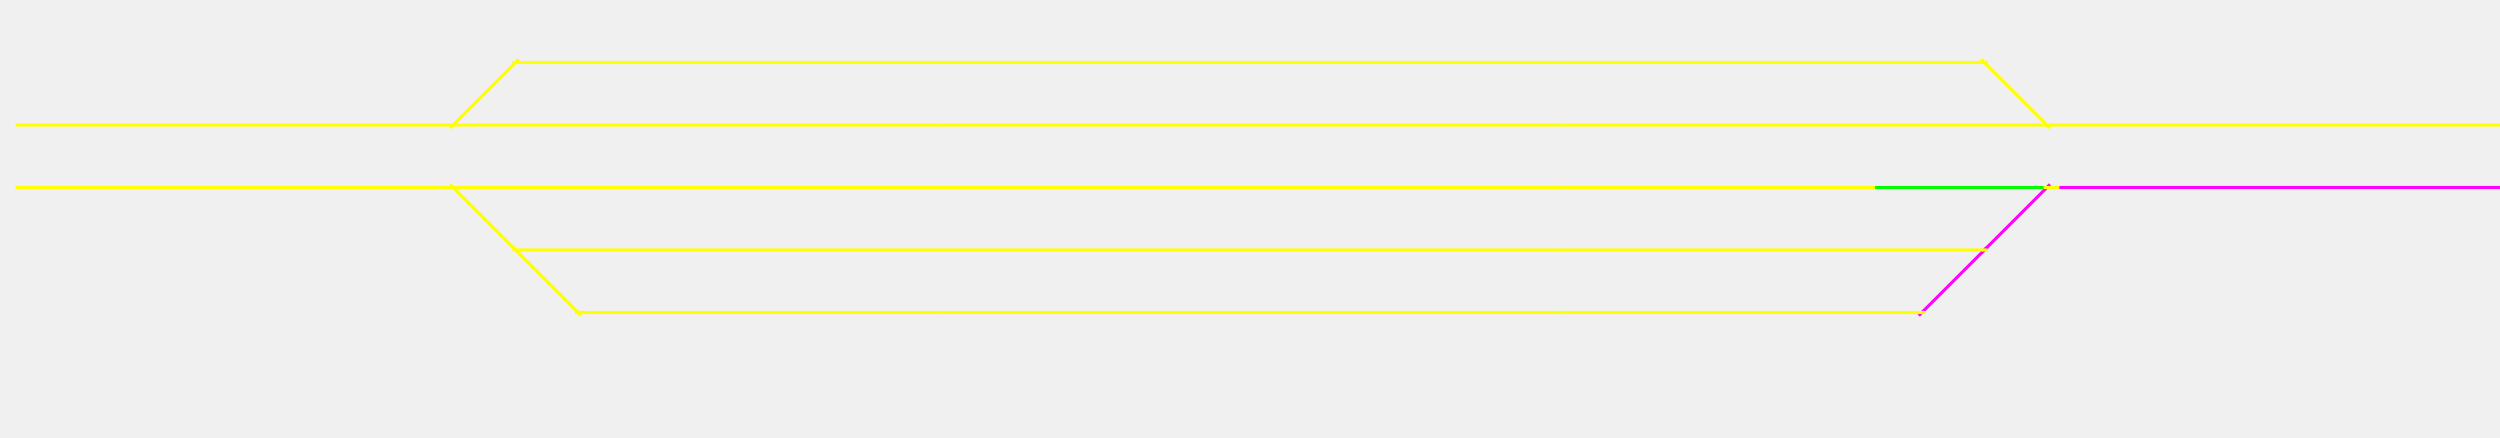
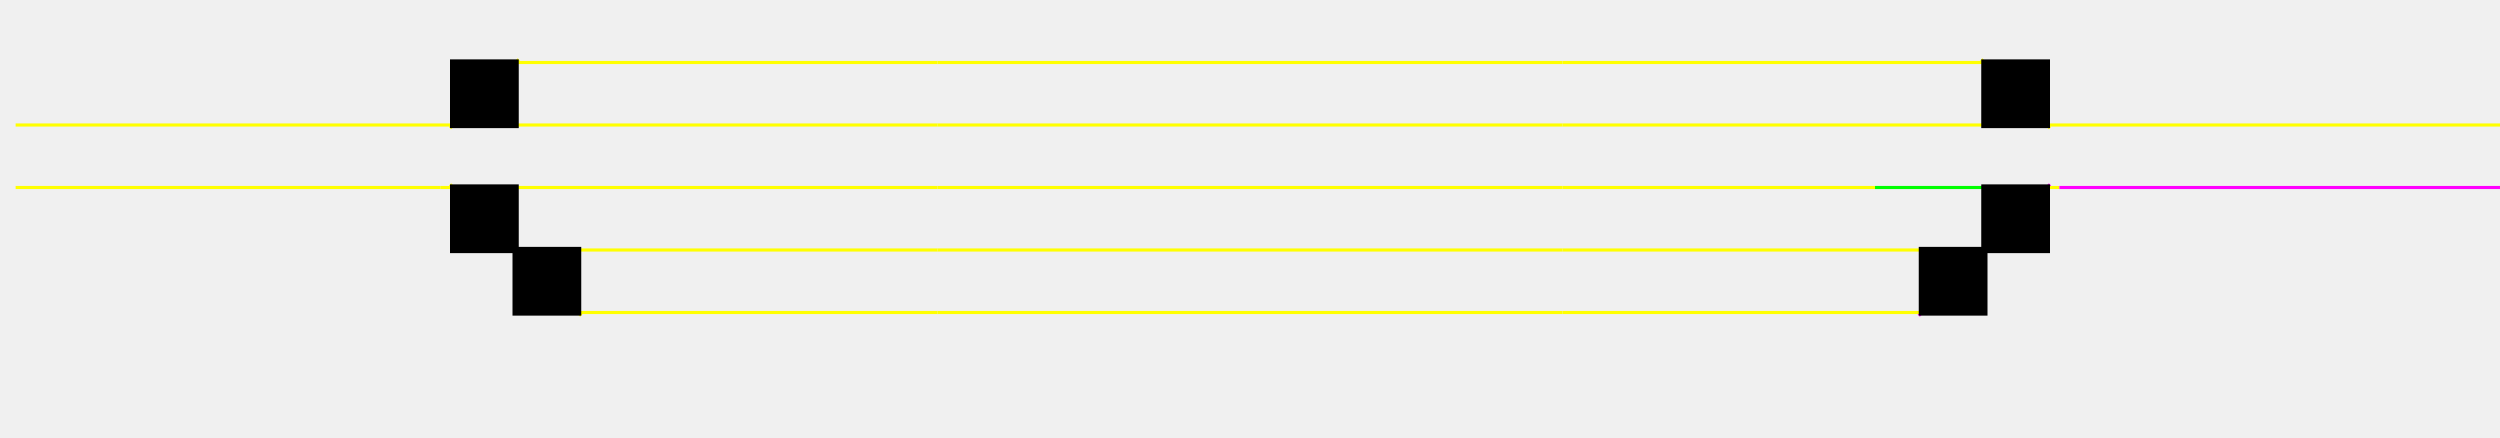
<svg xmlns="http://www.w3.org/2000/svg" preserveAspectRatio="xMidYMid meet" viewBox="0 0 800 140" id="svg6" height="140px" width="800px" version="1.1">
  <defs id="defs10" />
  <path class="B" d="M 0,40 h 800" />
  <path class="B" d="M 0,60 h 800" />
  <path class="B" d="M 162.5,20 h 475" />
  <path class="B" d="M 162.5,80 h 607.5" />
  <path class="B" d="M 182.5,100 h 587.5" />
  <path class="B" d="M 144,41 l 22,-22" />
  <path class="B" d="M 144,59 l 42,42" />
  <path class="B" d="M 634,19 l 22,22" />
  <path class="B" d="M 614,101 l 42,-42" />
+   <path class="W" d="M 5,40 h 790" />
+   <path class="W" d="M 5,60 h 790" />
  <g>
    <g id="B1" class="S1">
      <path class="L" style="stroke:#ffff00" d="M 5,40 h 141" />
      <path id="S1D" class="L" style="stroke:#ffff00" d="M 144,41 l 22,-22" />
      <path id="S1S" class="L" style="stroke:#ffff00" d="M 146,40 h 54" />
      <path class="L" style="stroke:#ffff00" d="M 164,20 h 36" />
+       <rect x="144" y="19" height="22" width="22" class="Switch" />
    </g>
    <g id="B2" class="S1">
      <path class="L" style="stroke:#ffff00" d="M 200,20 h 100" />
    </g>
    <g id="B2" class="S2">
      <path class="L" style="stroke:#ffff00" d="M 300,20 h 100" />
    </g>
    <g id="B2" class="S3">
      <path class="L" style="stroke:#ffff00" d="M 400,20 h 100" />
    </g>
    <g id="B2" class="S4">
      <path class="L" style="stroke:#ffff00" d="M 500,20 h 100" />
    </g>
    <g id="B3" class="S1">
      <path class="L" style="stroke:#ffff00" d="M 200,40 h 100" />
    </g>
    <g id="B3" class="S2">
      <path class="L" style="stroke:#ffff00" d="M 300,40 h 100" />
    </g>
    <g id="B3" class="S3">
      <path class="L" style="stroke:#ffff00" d="M 400,40 h 100" />
    </g>
    <g id="B3" class="S4">
      <path class="L" style="stroke:#ffff00" d="M 500,40 h 100" />
    </g>
    <g id="B4" class="S1">
      <path class="L" style="stroke:#ffff00" d="M 654,40 h 146" />
      <path id="S1D" class="L" style="stroke:#ffff00" d="M 656,41 l -22,-22" />
      <path id="S1S" class="L" style="stroke:#ffff00" d="M 600,40 h 54" />
      <path class="L" style="stroke:#ffff00" d="M 600,20 h 36" />
+       <rect x="634" y="19" height="22" width="22" class="Switch" />
    </g>
    <g id="B5" class="S1">
      <path class="L" style="stroke:#ffff00" d="M 5,60 h 136" />
    </g>
    <g id="B6" class="S0">
-       <path class="L" style="stroke:#ffff00" d="M 141,60 h 5" />
      <path id="S1D" class="L" style="stroke:#ffff00" d="M 144,59 l 22,22" />
      <path id="S1S" class="L" style="stroke:#ffff00" d="M 146,60 h 54" />
      <path id="S2S" class="L" style="stroke:#ffff00" d="M 164,79 l 22,22" />
      <path id="S2D" class="L" style="stroke:#ffff00" d="M 164,80 h 36" />
      <path class="L" style="stroke:#ffff00" d="M 184,100 h 16" />
+       <path class="L" style="stroke:#ffff00" d="M 141,60 h 5" />
+       <rect x="144" y="59" height="22" width="22" class="Switch" />
+       <rect x="164" y="79" height="22" width="22" class="Switch" />
    </g>
    <g id="B7" class="S1">
      <path class="L" style="stroke:#ffff00" d="M 200,60 h 100" />
    </g>
    <g id="B7" class="S2">
      <path class="L" style="stroke:#ffff00" d="M 300,60 h 100" />
    </g>
    <g id="B7" class="S3">
      <path class="L" style="stroke:#ffff00" d="M 400,60 h 100" />
    </g>
    <g id="B7" class="S4">
      <path class="L" style="stroke:#ffff00" d="M 500,60 h 100" />
    </g>
    <g id="B8" class="S1">
      <path class="L" style="stroke:#ffff00" d="M 200,80 h 100" />
    </g>
    <g id="B8" class="S2">
      <path class="L" style="stroke:#ffff00" d="M 300,80 h 100" />
    </g>
    <g id="B8" class="S3">
      <path class="L" style="stroke:#ffff00" d="M 400,80 h 100" />
    </g>
    <g id="B8" class="S4">
      <path class="L" style="stroke:#ffff00" d="M 500,80 h 100" />
    </g>
    <g id="B9" class="S1">
      <path class="L" style="stroke:#ffff00" d="M 200,100 h 100" />
    </g>
    <g id="B9" class="S2">
      <path class="L" style="stroke:#ffff00" d="M 300,100 h 100" />
    </g>
    <g id="B9" class="S3">
      <path class="L" style="stroke:#ffff00" d="M 400,100 h 100" />
    </g>
    <g id="B9" class="S4">
      <path class="L" style="stroke:#ffff00" d="M 500,100 h 100" />
    </g>
    <g id="B10" class="S0">
      <path id="S1D" class="L" style="stroke:#f0f" d="M 634,81 l 22,-22" />
      <path id="S1S" class="L" style="stroke:#0f0" d="M 600,60 h 54" />
      <path id="S2S" class="L" style="stroke:#f0f" d="M 614,101 l 22,-22" />
      <path id="S2D" class="L" style="stroke:#ffff00" d="M 600,80 h 36" />
      <path class="L" style="stroke:#ffff00" d="M 600,100 h 16" />
      <path class="L" style="stroke:#ffff00" d="M 654,60 h 5" />
+       <rect x="634" y="59" height="22" width="22" class="Switch" />
+       <rect x="614" y="79" height="22" width="22" class="Switch" />
    </g>
    <g id="B11" class="S1">
      <path class="L" style="stroke:#ff00ff" d="M 659,60 h 141" />
    </g>
  </g>
-   <g>
-     <g id="S0B" style="display:none">
-       <rect x="90" y="35" width="20" height="10" fill="black" />
-       <text class="T" x="90" y="43.5" font-family="Verdana" font-size="10" fill="white">&lt;FF</text>
-     </g>
-     <g id="S1B" style="display:none">
-       <rect x="290" y="35" width="20" height="10" fill="black" />
-       <text class="T" x="290" y="43.5" font-family="Verdana" font-size="10" fill="white">&lt;FF</text>
-     </g>
-     <g id="S2B" style="display:none">
-       <rect x="490" y="35" width="20" height="10" fill="black" />
-       <text class="T" x="490" y="43.5" font-family="Verdana" font-size="10" fill="white">&lt;FF</text>
-     </g>
-     <g id="S3B" style="display:none">
-       <rect x="690" y="35" width="20" height="10" fill="black" />
-       <text class="T" x="690" y="43.5" font-family="Verdana" font-size="10" fill="white">&lt;FF</text>
-     </g>
-     <g id="S4B" style="display:none">
-       <rect x="90" y="55" width="20" height="10" fill="black" />
-       <text class="T" x="90" y="63.5" font-family="Verdana" font-size="10" fill="white">&lt;FF</text>
-     </g>
-     <g id="S5B" style="display:none">
-       <rect x="290" y="55" width="20" height="10" fill="black" />
-       <text class="T" x="290" y="63.5" font-family="Verdana" font-size="10" fill="white">&lt;FF</text>
-     </g>
-     <g id="S6B" style="display:none">
-       <rect x="490" y="55" width="20" height="10" fill="black" />
-       <text class="T" x="490" y="63.5" font-family="Verdana" font-size="10" fill="white">&lt;FF</text>
-     </g>
-     <g id="S7B" style="display:none">
-       <rect x="690" y="55" width="20" height="10" fill="black" />
-       <text class="T" x="690" y="63.5" font-family="Verdana" font-size="10" fill="white">&lt;FF</text>
-     </g>
-     <g id="S8B" style="display:none">
-       <rect x="290" y="75" width="20" height="10" fill="black" />
-       <text class="T" x="290" y="83.5" font-family="Verdana" font-size="10" fill="white">&lt;FF</text>
-     </g>
-     <g id="S9B" style="display:none">
-       <rect x="490" y="75" width="20" height="10" fill="black" />
-       <text class="T" x="490" y="83.5" font-family="Verdana" font-size="10" fill="white">&lt;FF</text>
-     </g>
-   </g>
</svg>
